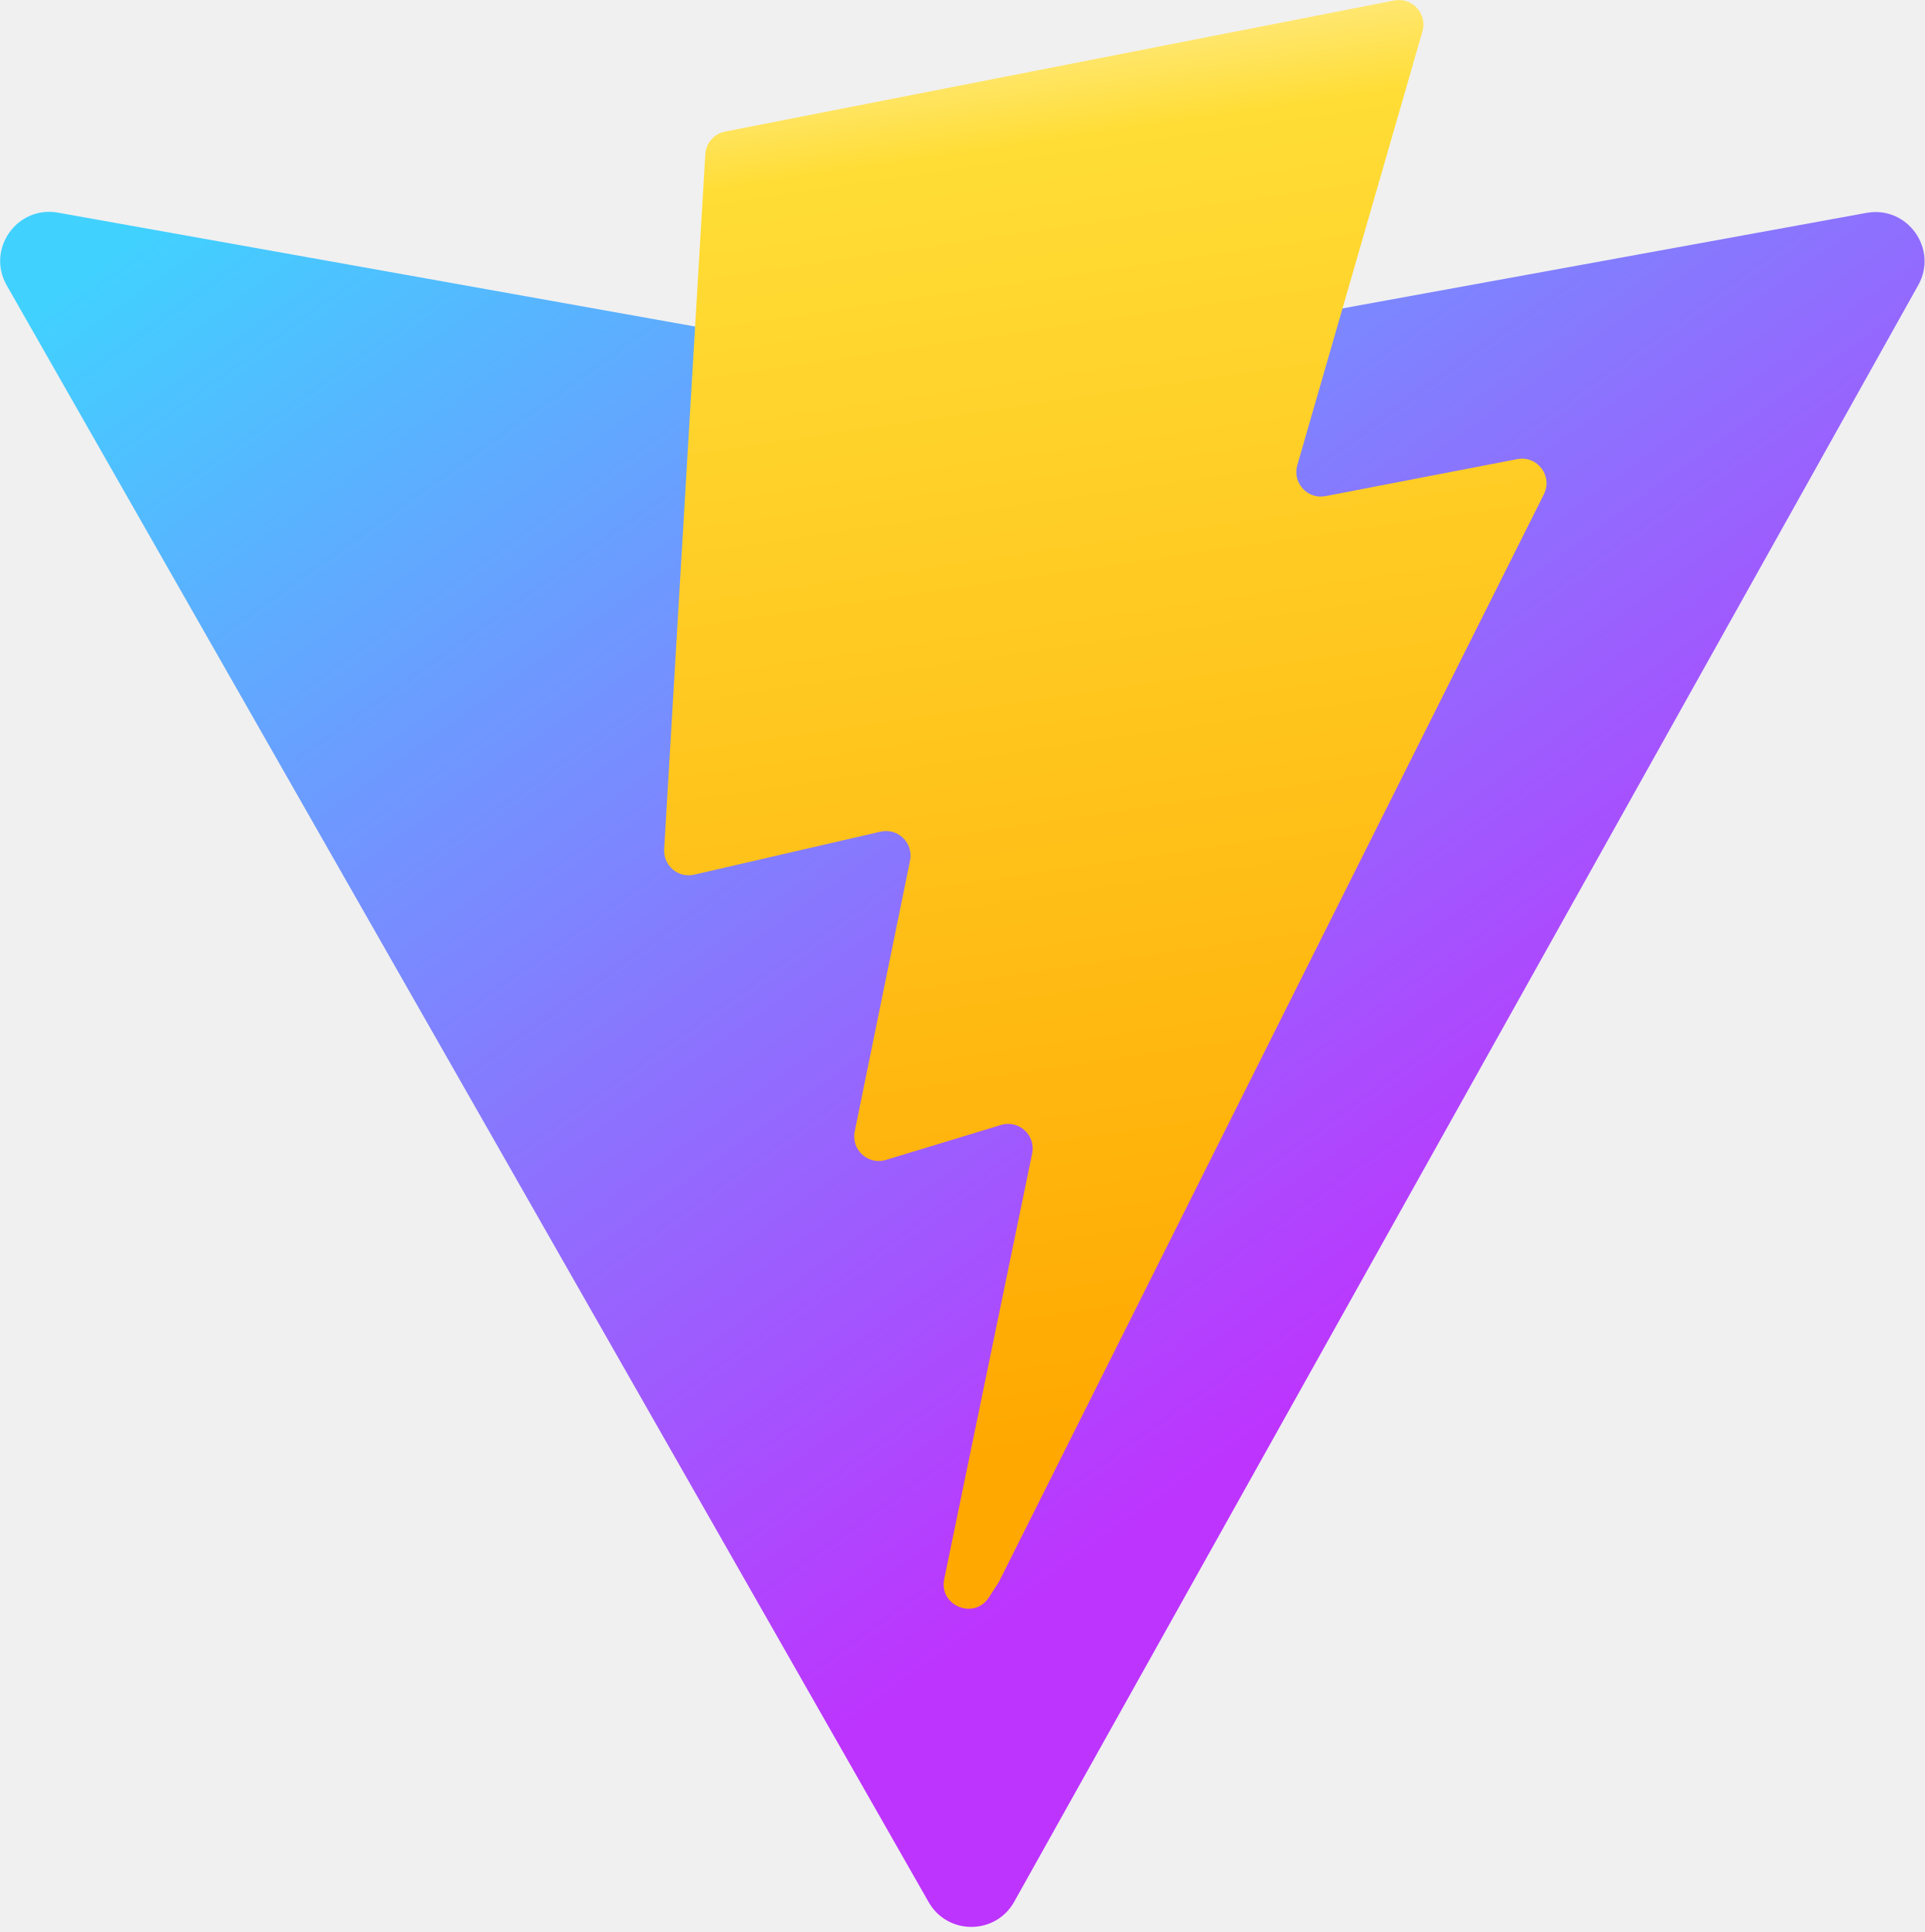
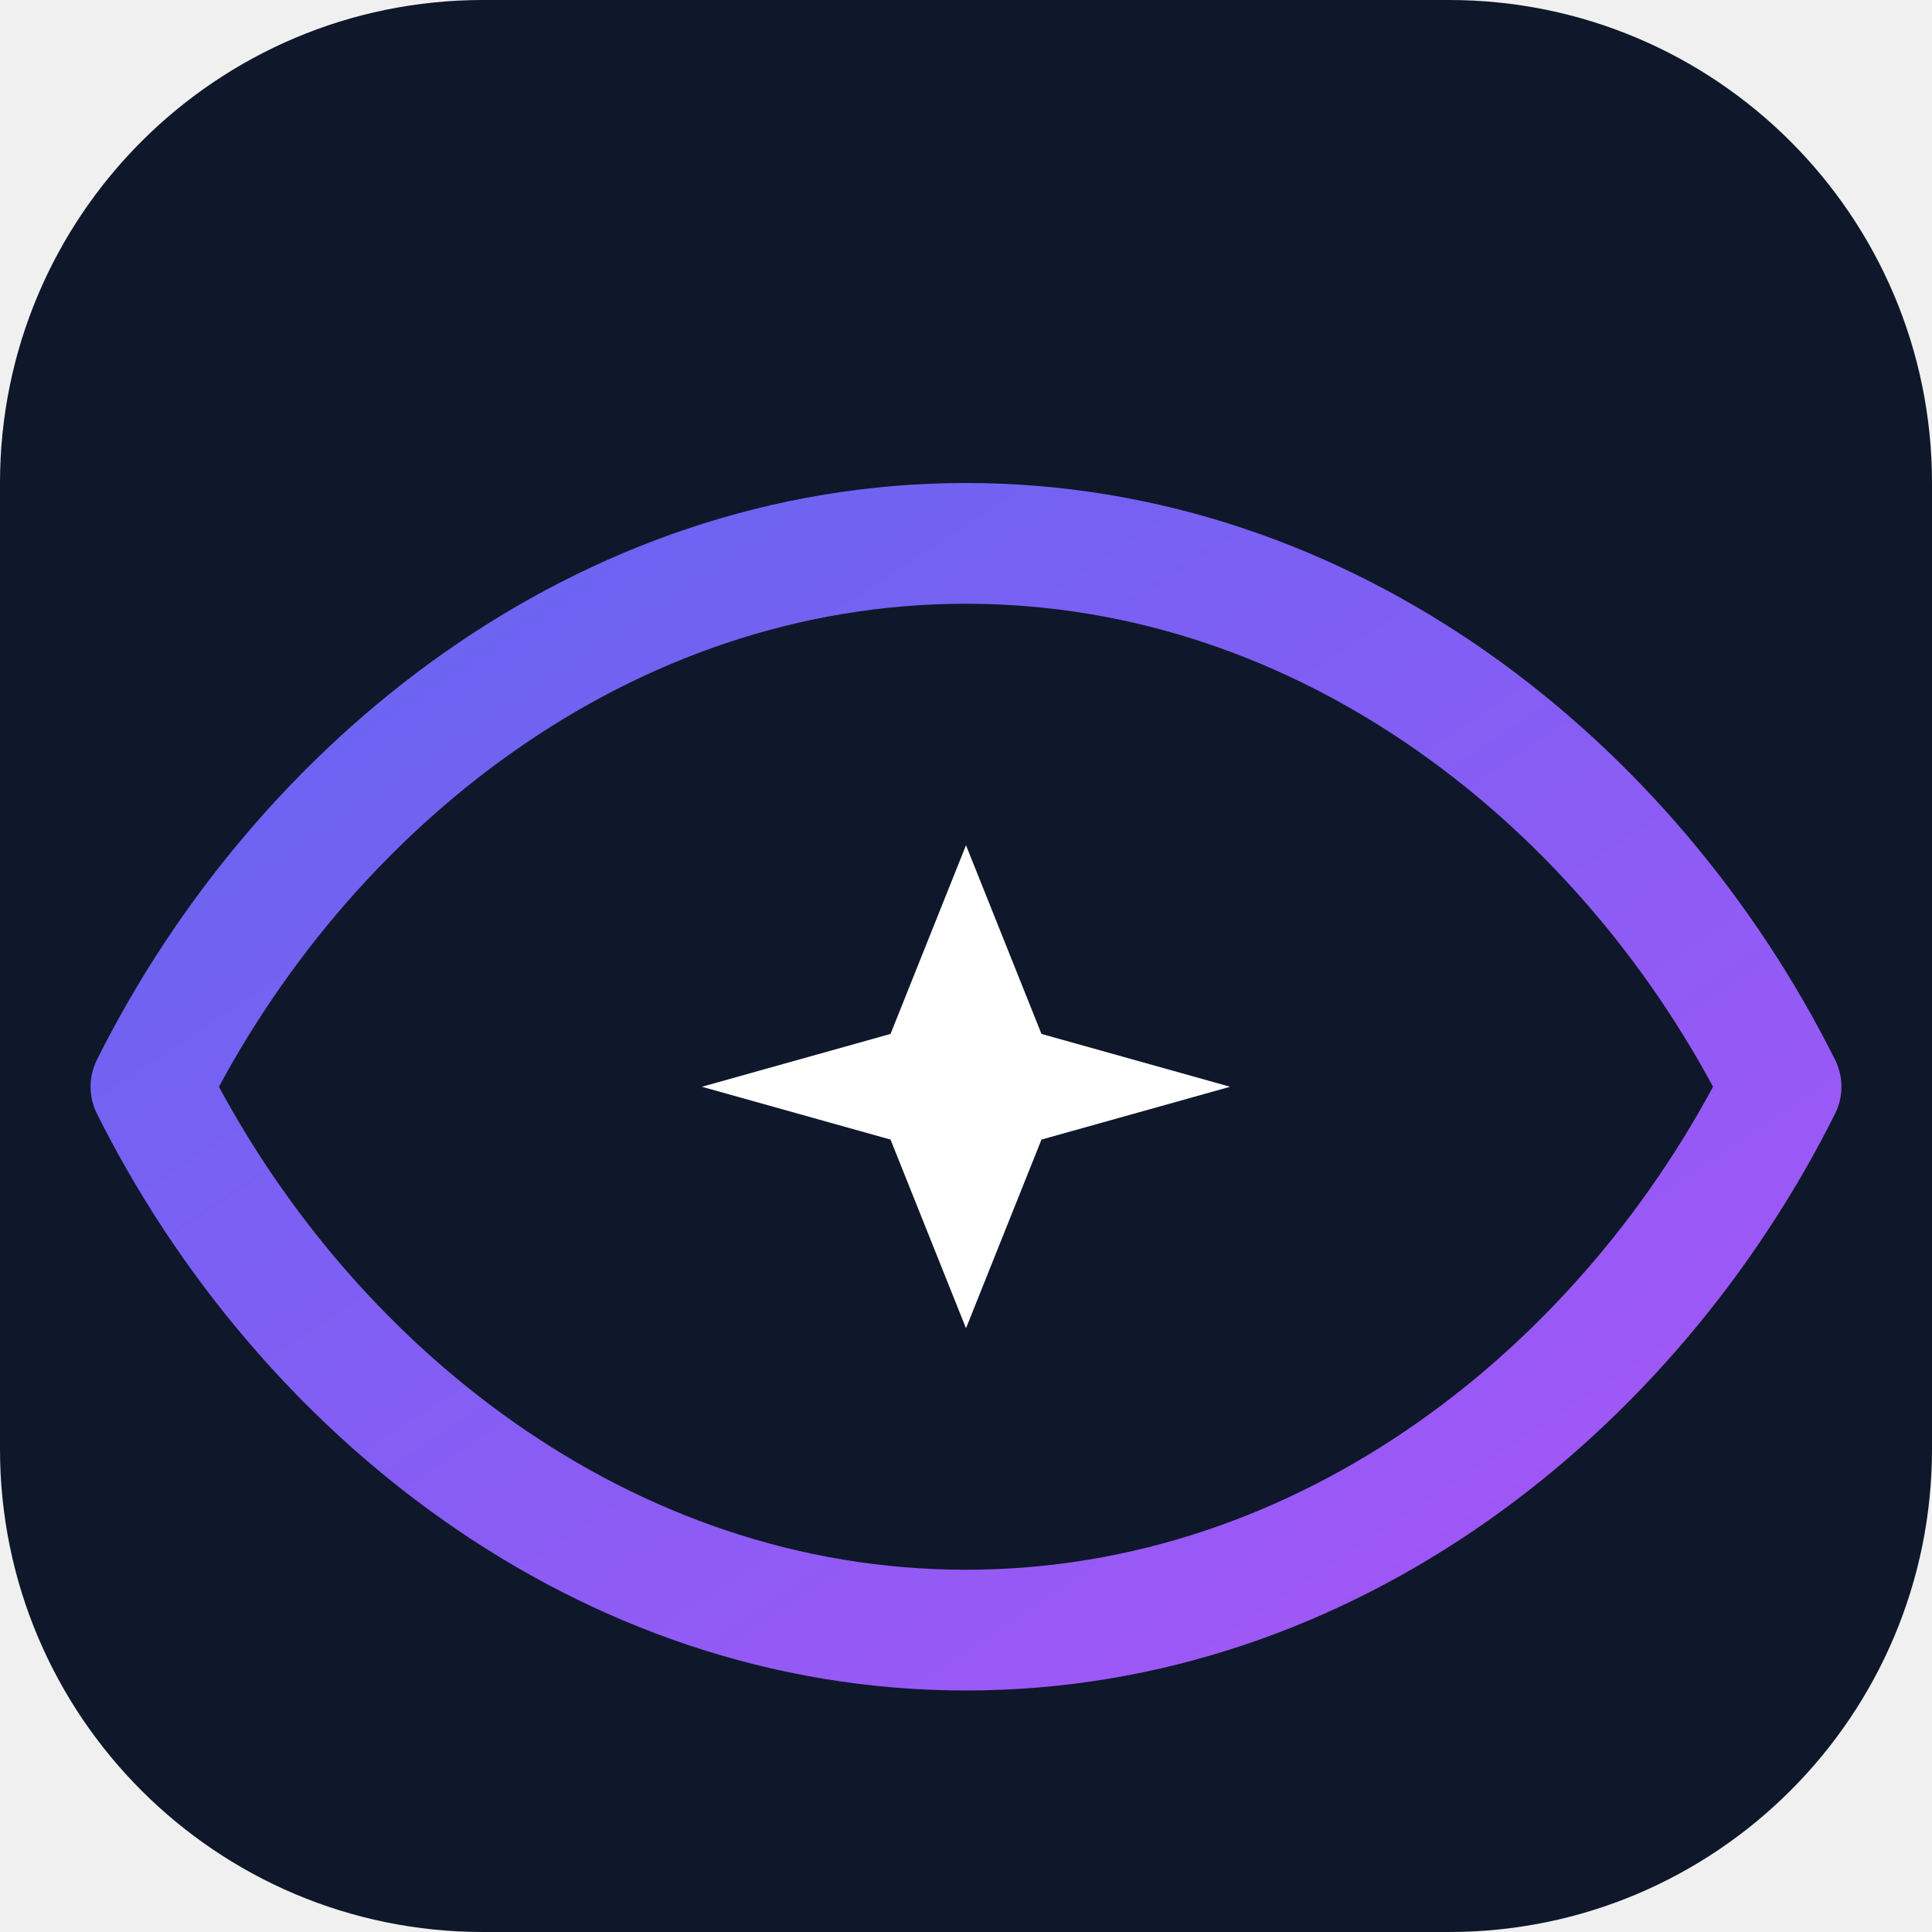
- <svg xmlns="http://www.w3.org/2000/svg" aria-hidden="true" role="img" class="iconify iconify--logos" width="31.88" height="32" preserveAspectRatio="xMidYMid meet" viewBox="0 0 256 257">
+ <svg xmlns="http://www.w3.org/2000/svg" viewBox="0 0 512 512">
  <defs>
-     <linearGradient id="IconifyId1813088fe1fbc01fb466" x1="-.828%" x2="57.636%" y1="7.652%" y2="78.411%">
-       <stop offset="0%" stop-color="#41D1FF" />
-       <stop offset="100%" stop-color="#BD34FE" />
-     </linearGradient>
-     <linearGradient id="IconifyId1813088fe1fbc01fb467" x1="43.376%" x2="50.316%" y1="2.242%" y2="89.03%">
-       <stop offset="0%" stop-color="#FFEA83" />
-       <stop offset="8.333%" stop-color="#FFDD35" />
-       <stop offset="100%" stop-color="#FFA800" />
+     <linearGradient id="grad" x1="0%" y1="0%" x2="100%" y2="100%">
+       <stop offset="0%" style="stop-color:#6366f1;stop-opacity:1" />
+       <stop offset="100%" style="stop-color:#a855f7;stop-opacity:1" />
    </linearGradient>
  </defs>
-   <path fill="url(#IconifyId1813088fe1fbc01fb466)" d="M255.153 37.938L134.897 252.976c-2.483 4.44-8.862 4.466-11.382.048L.875 37.958c-2.746-4.814 1.371-10.646 6.827-9.67l120.385 21.517a6.537 6.537 0 0 0 2.322-.004l117.867-21.483c5.438-.991 9.574 4.796 6.877 9.62Z" />
-   <path fill="url(#IconifyId1813088fe1fbc01fb467)" d="M185.432.063L96.44 17.501a3.268 3.268 0 0 0-2.634 3.014l-5.474 92.456a3.268 3.268 0 0 0 3.997 3.378l24.777-5.718c2.318-.535 4.413 1.507 3.936 3.838l-7.361 36.047c-.495 2.426 1.782 4.5 4.151 3.78l15.304-4.649c2.372-.72 4.652 1.36 4.15 3.788l-11.698 56.621c-.732 3.542 3.979 5.473 5.943 2.437l1.313-2.028l72.516-144.72c1.215-2.423-.88-5.186-3.54-4.672l-25.505 4.922c-2.396.462-4.435-1.77-3.759-4.114l16.646-57.705c.677-2.35-1.37-4.583-3.769-4.113Z" />
+   <rect width="512" height="512" rx="128" fill="#0f172a" />
+   <path d="M256 144c-96 0-176 64-216 144 40 80 120 144 216 144s176-64 216-144c-40-80-120-144-216-144z" fill="none" stroke="url(#grad)" stroke-width="32" stroke-linecap="round" stroke-linejoin="round" />
+   <path d="M256 224l20 50 50 14-50 14-20 50-20-50-50-14 50-14z" fill="#ffffff" />
</svg>
